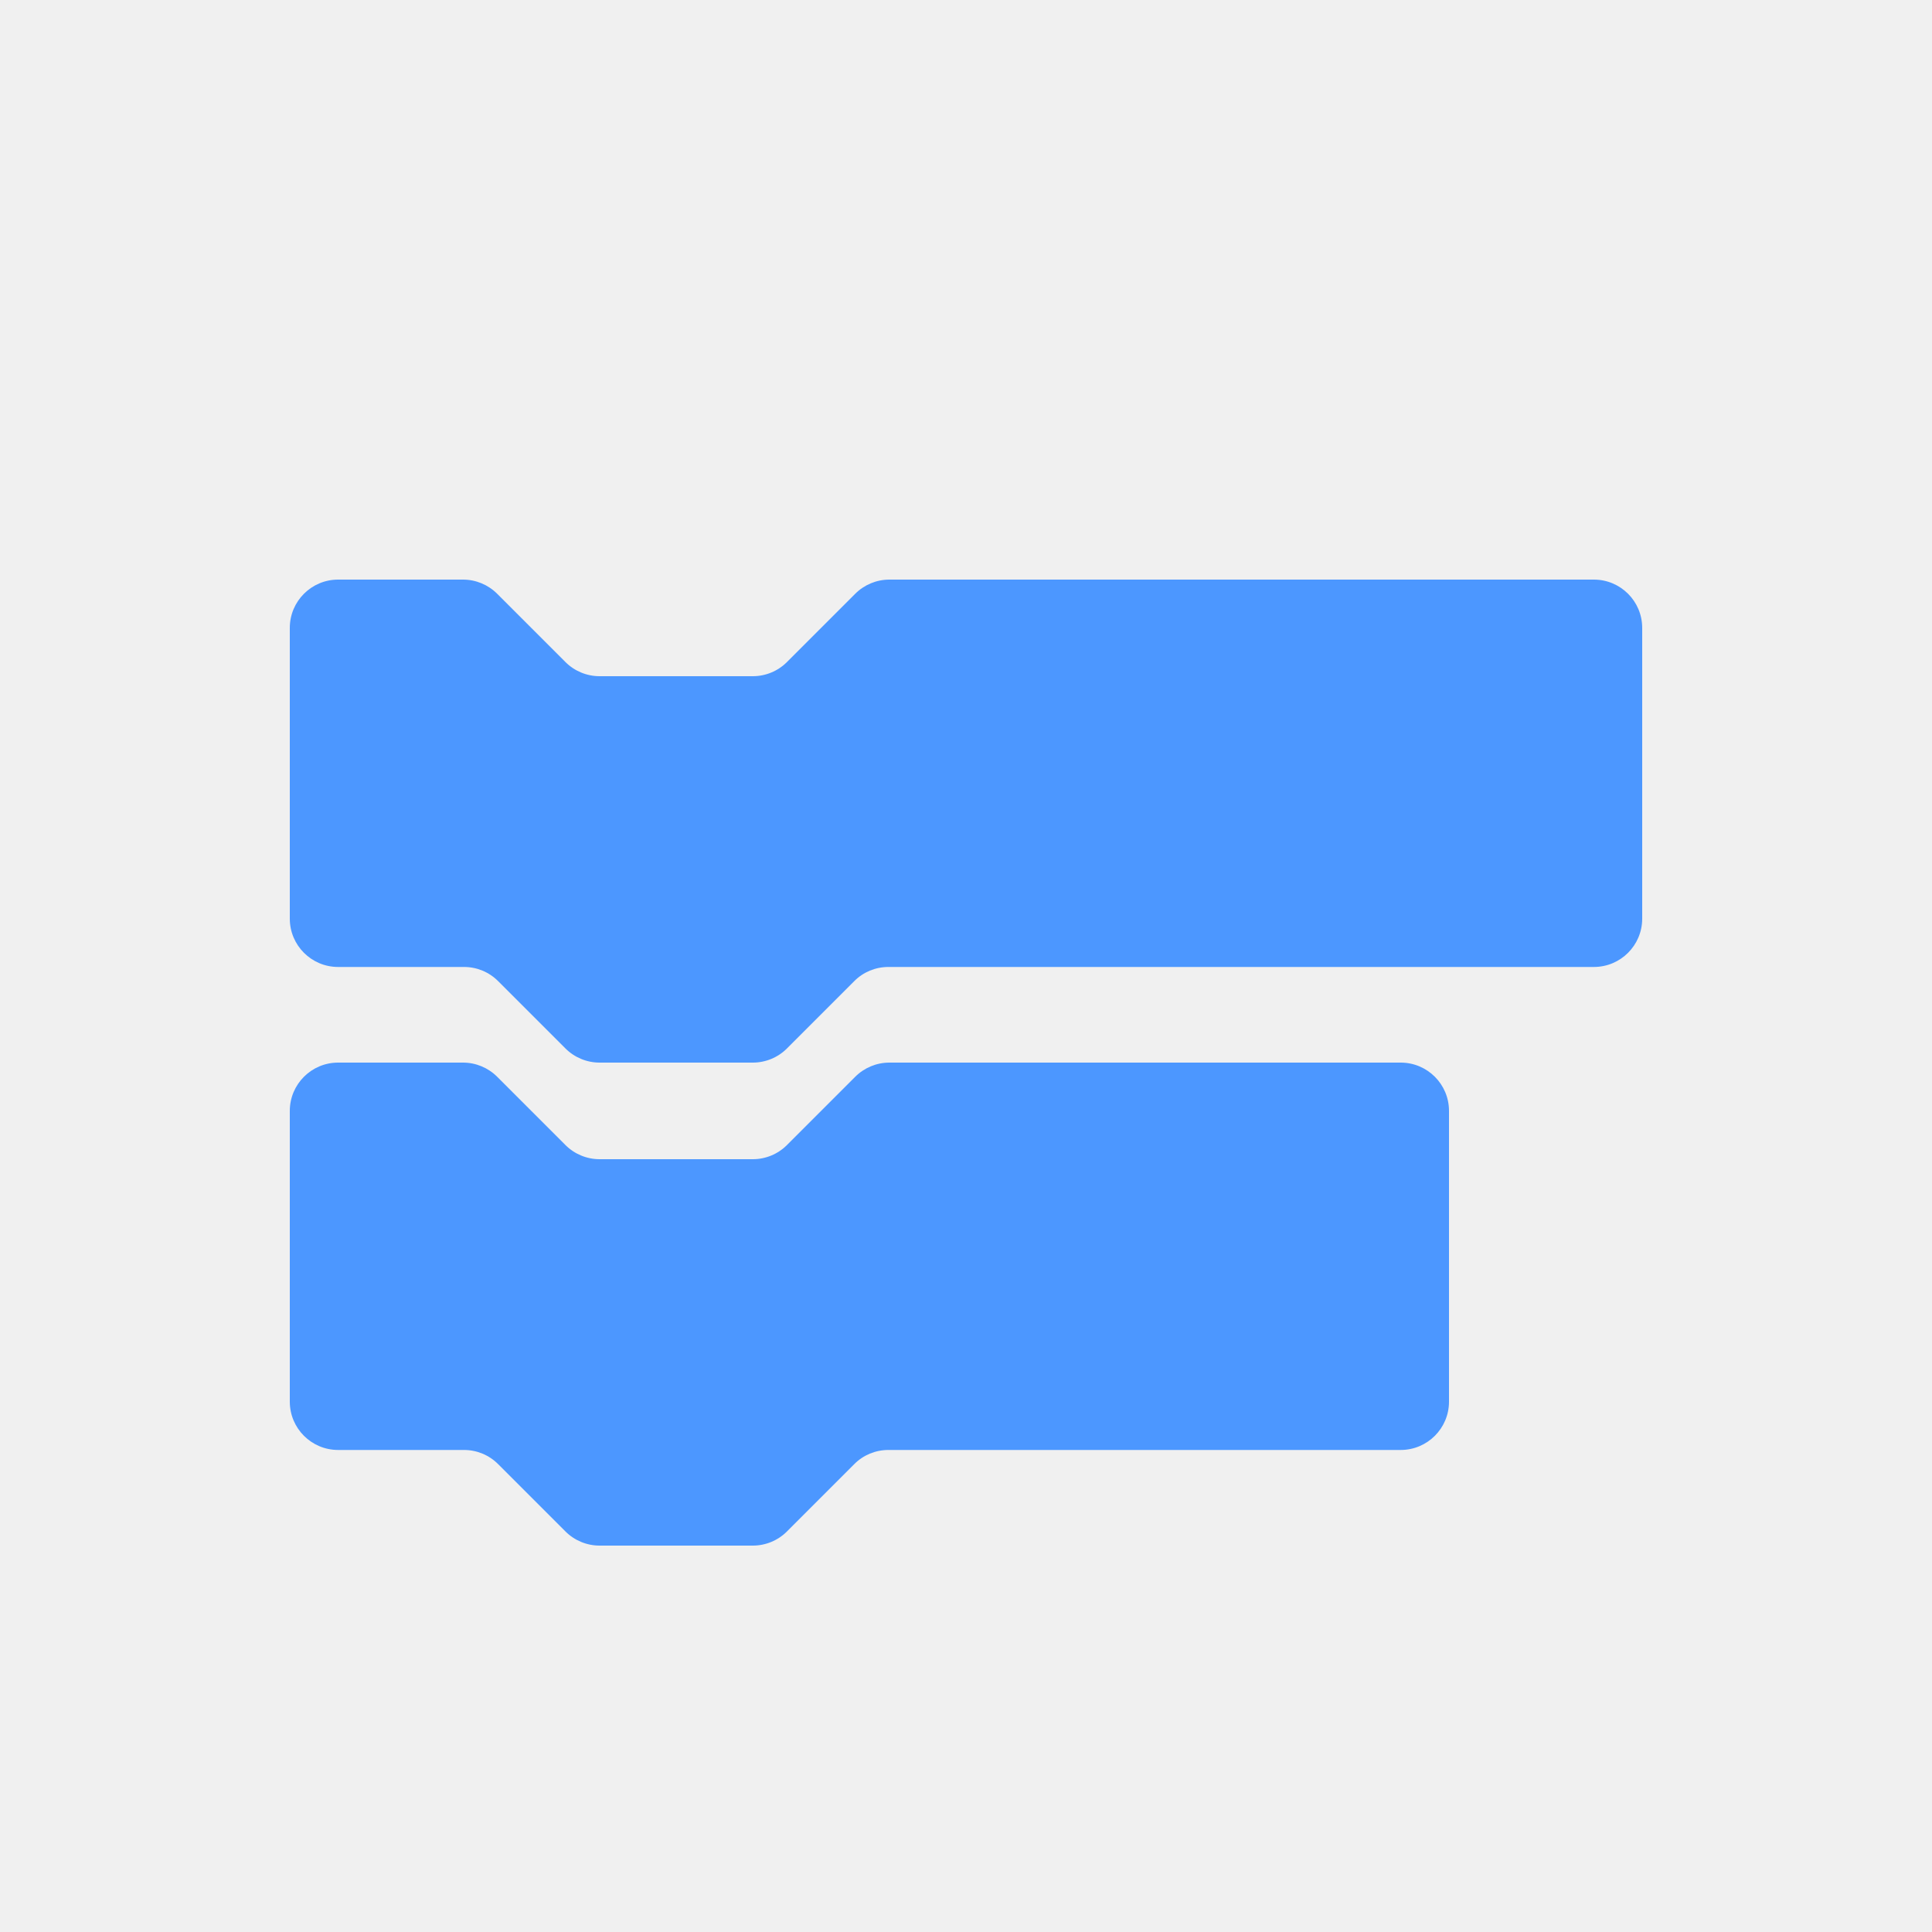
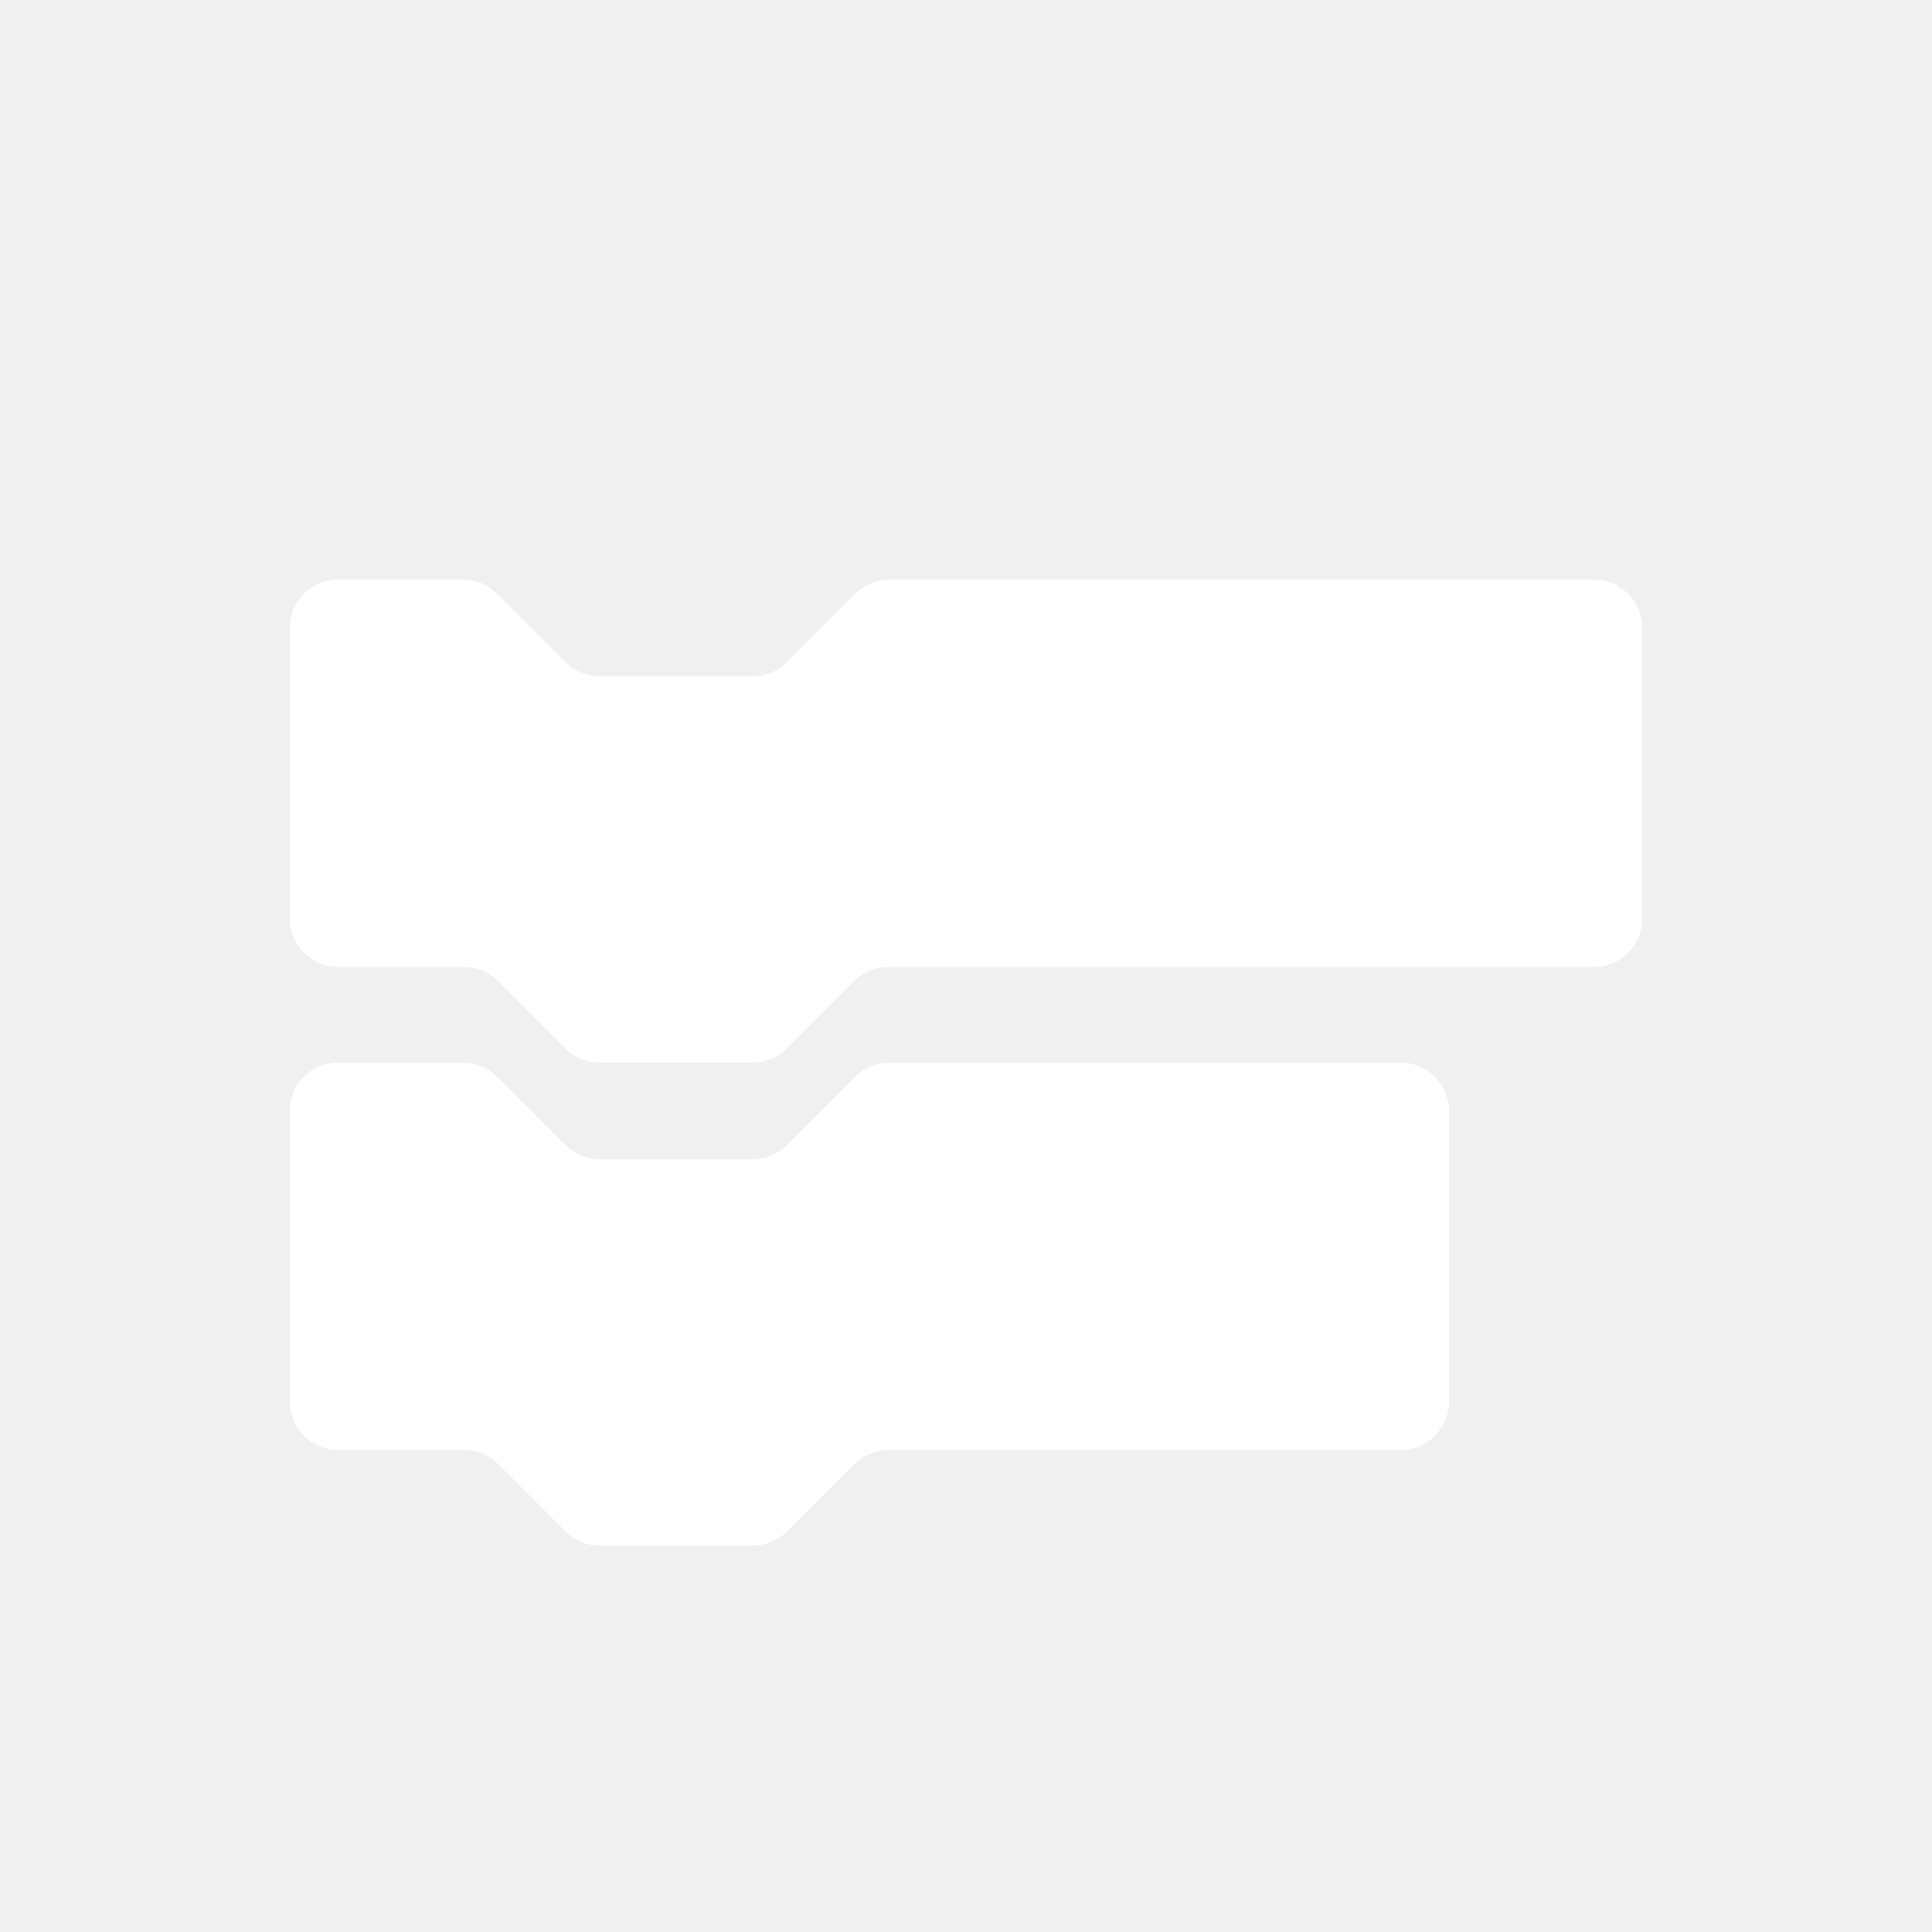
<svg xmlns="http://www.w3.org/2000/svg" width="20px" height="20px" viewBox="0 0 20 20" version="1.1">
  <defs />
  <g id="Code-V2" stroke="none" stroke-width="1" fill="none" fill-rule="evenodd">
-     <path d="M15,14.51 C15,14.786 14.776,15.01 14.5,15.01 L9.197,15.01 C9.064,15.01 8.937,15.062 8.844,15.156 L8.146,15.854 C8.053,15.947 7.926,16 7.793,16 L6.207,16 C6.074,16 5.947,15.947 5.854,15.854 L5.156,15.156 C5.062,15.062 4.936,15.01 4.803,15.01 L3.5,15.01 C3.224,15.01 3,14.786 3,14.51 L3,11.5 C3,11.224 3.224,11 3.5,11 L4.793,11 C4.926,11 5.053,11.053 5.146,11.146 L5.854,11.854 C5.947,11.947 6.074,12 6.207,12 L7.793,12 C7.926,12 8.053,11.947 8.146,11.854 L8.854,11.146 C8.947,11.053 9.074,11 9.207,11 L14.5,11 C14.776,11 15,11.224 15,11.5 L15,14.51 Z M17,9.51 C17,9.786 16.776,10.01 16.5,10.01 L9.197,10.01 C9.064,10.01 8.937,10.062 8.844,10.156 L8.146,10.854 C8.053,10.947 7.926,11 7.793,11 L6.207,11 C6.074,11 5.947,10.947 5.854,10.854 L5.156,10.156 C5.062,10.062 4.936,10.01 4.803,10.01 L3.5,10.01 C3.224,10.01 3,9.786 3,9.51 L3,6.5 C3,6.224 3.224,6 3.5,6 L4.793,6 C4.926,6 5.053,6.053 5.146,6.146 L5.854,6.854 C5.947,6.947 6.074,7 6.207,7 L7.793,7 C7.926,7 8.053,6.947 8.146,6.854 L8.854,6.146 C8.947,6.053 9.074,6 9.207,6 L16.5,6 C16.776,6 17,6.224 17,6.5 L17,9.51 Z" id="Code" fill="#4C97FF" />
+     <path d="M15,14.51 C15,14.786 14.776,15.01 14.5,15.01 L9.197,15.01 C9.064,15.01 8.937,15.062 8.844,15.156 L8.146,15.854 C8.053,15.947 7.926,16 7.793,16 L6.207,16 C6.074,16 5.947,15.947 5.854,15.854 L5.156,15.156 C5.062,15.062 4.936,15.01 4.803,15.01 L3.5,15.01 C3.224,15.01 3,14.786 3,14.51 L3,11.5 C3,11.224 3.224,11 3.5,11 L4.793,11 C4.926,11 5.053,11.053 5.146,11.146 L5.854,11.854 C5.947,11.947 6.074,12 6.207,12 L7.793,12 C7.926,12 8.053,11.947 8.146,11.854 L8.854,11.146 C8.947,11.053 9.074,11 9.207,11 L14.5,11 C14.776,11 15,11.224 15,11.5 L15,14.51 Z M17,9.51 C17,9.786 16.776,10.01 16.5,10.01 L9.197,10.01 C9.064,10.01 8.937,10.062 8.844,10.156 L8.146,10.854 C8.053,10.947 7.926,11 7.793,11 L6.207,11 C6.074,11 5.947,10.947 5.854,10.854 L5.156,10.156 C5.062,10.062 4.936,10.01 4.803,10.01 L3.5,10.01 C3.224,10.01 3,9.786 3,9.51 L3,6.5 C3,6.224 3.224,6 3.5,6 L4.793,6 C4.926,6 5.053,6.053 5.146,6.146 L5.854,6.854 C5.947,6.947 6.074,7 6.207,7 L7.793,7 C7.926,7 8.053,6.947 8.146,6.854 L8.854,6.146 C8.947,6.053 9.074,6 9.207,6 L16.5,6 C16.776,6 17,6.224 17,6.5 L17,9.51 Z" id="Code" fill="#ffffff" />
  </g>
</svg>
